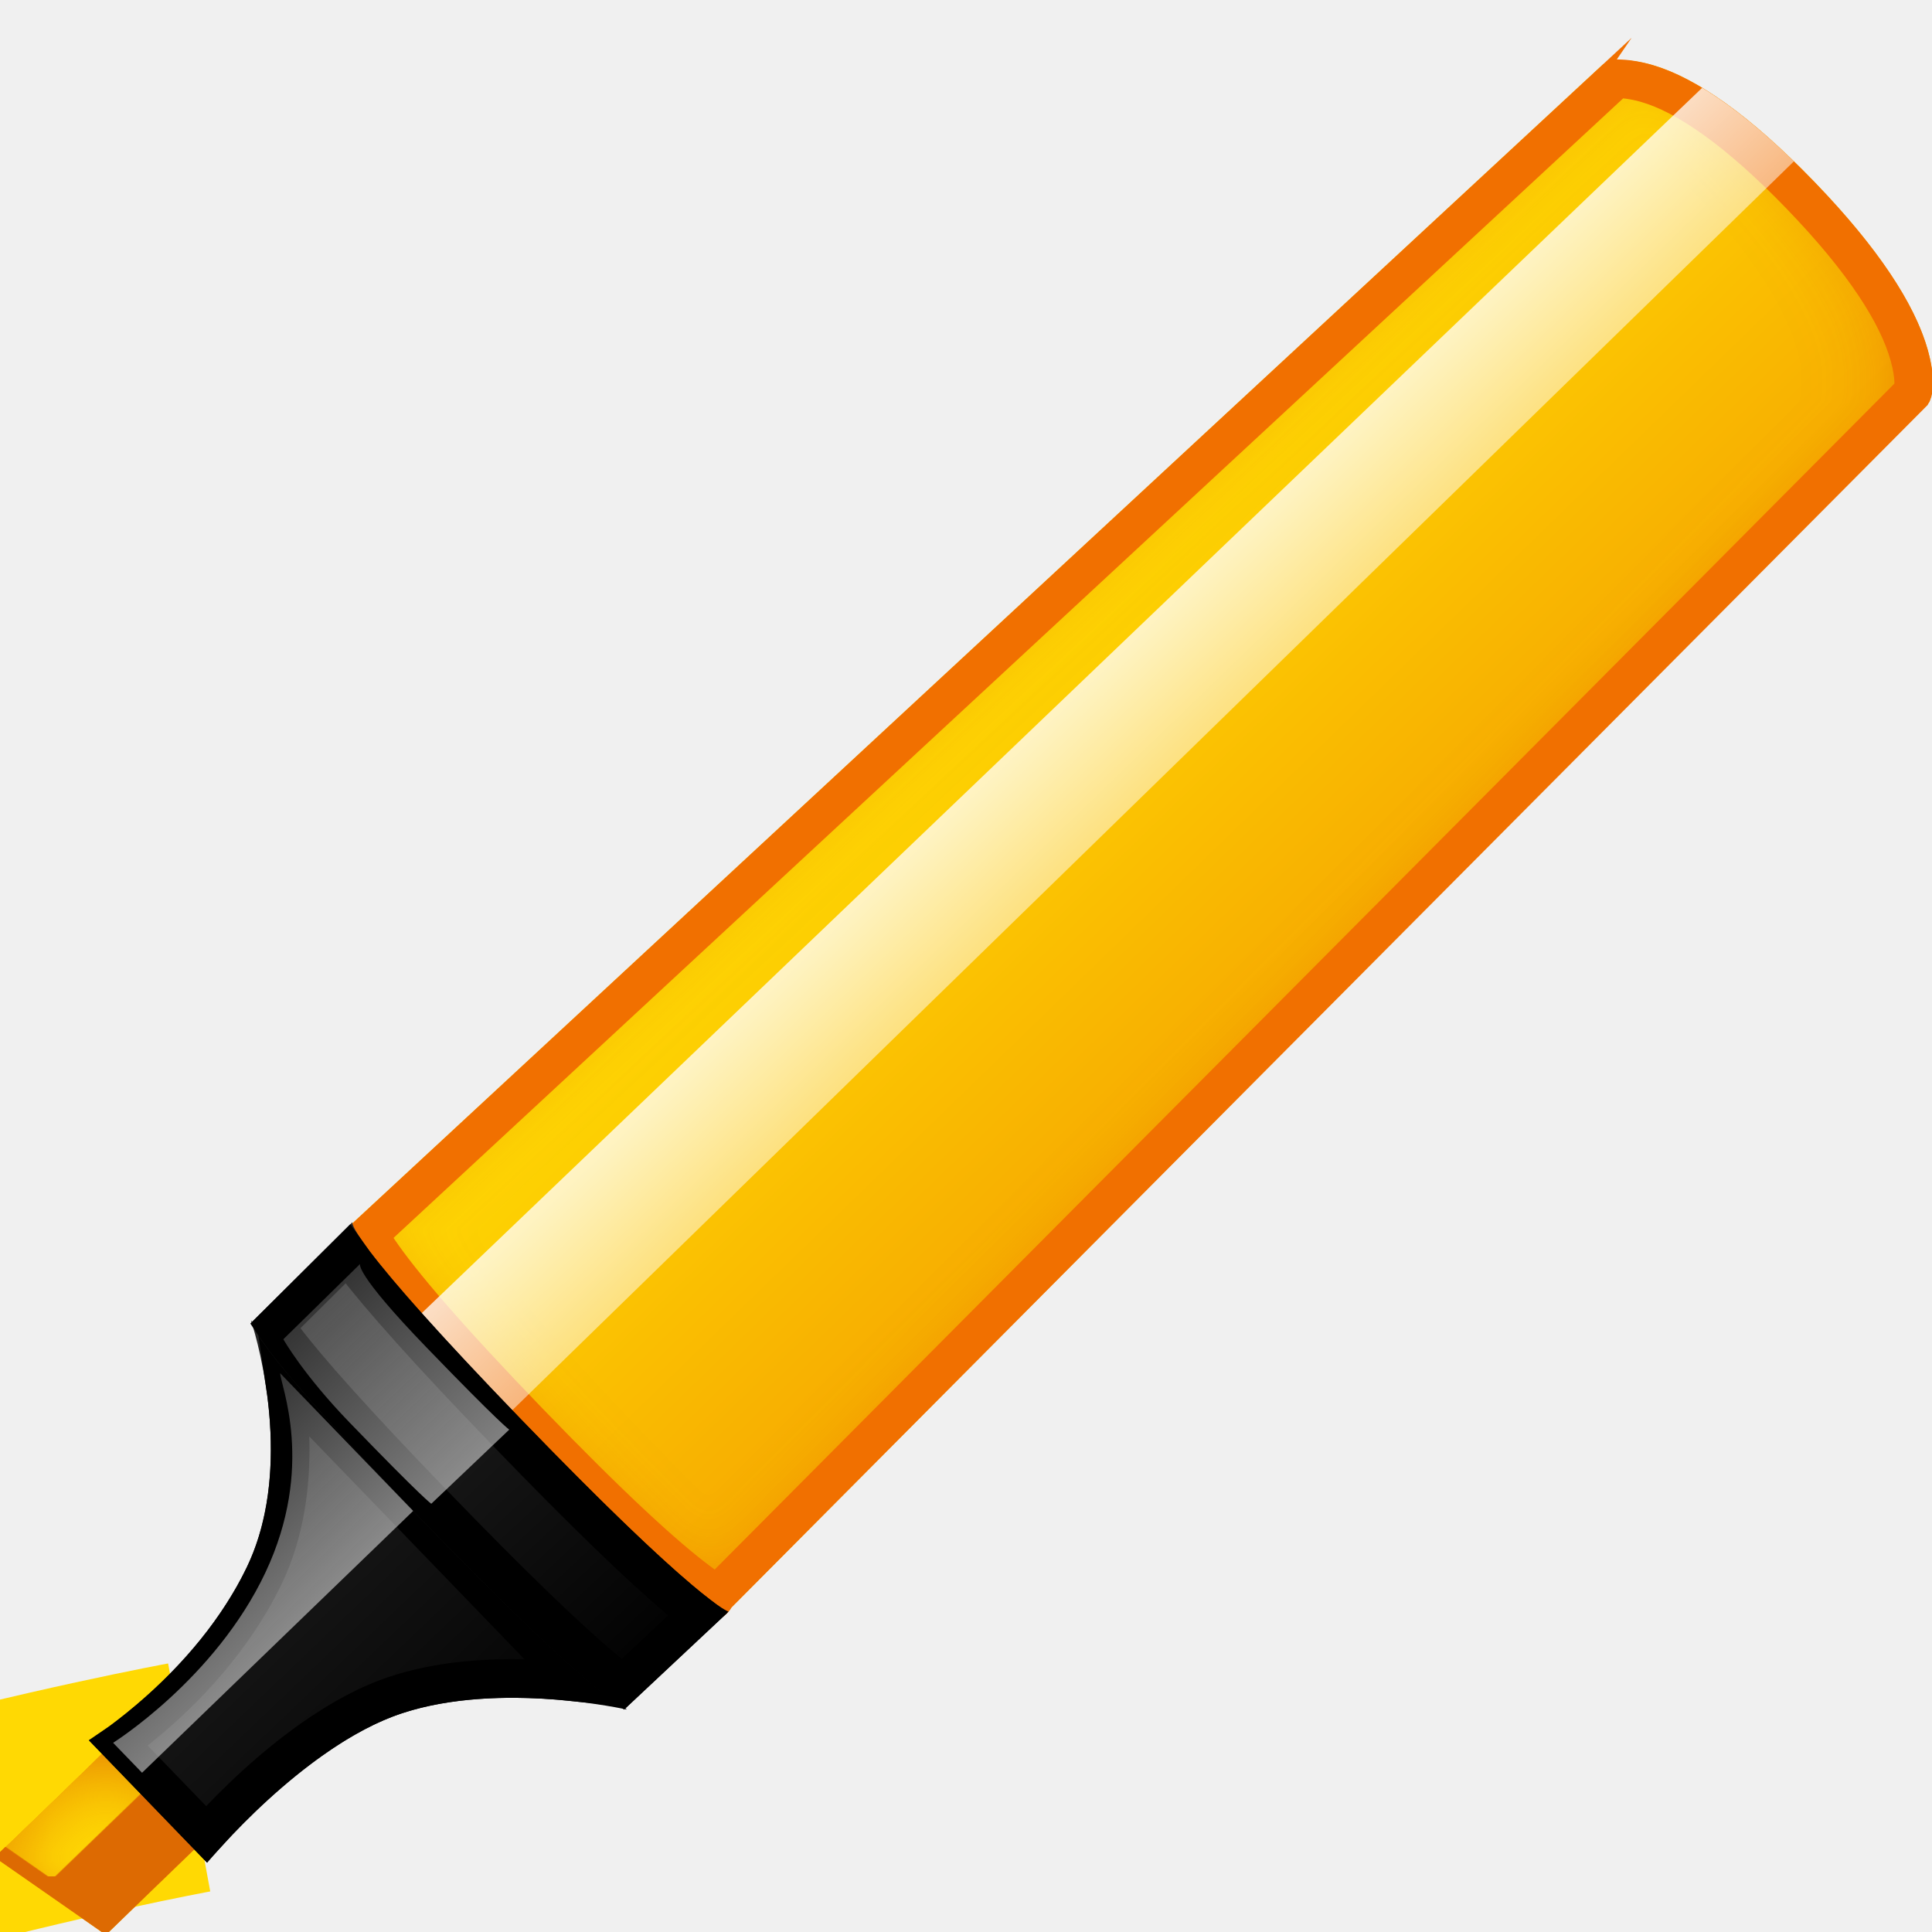
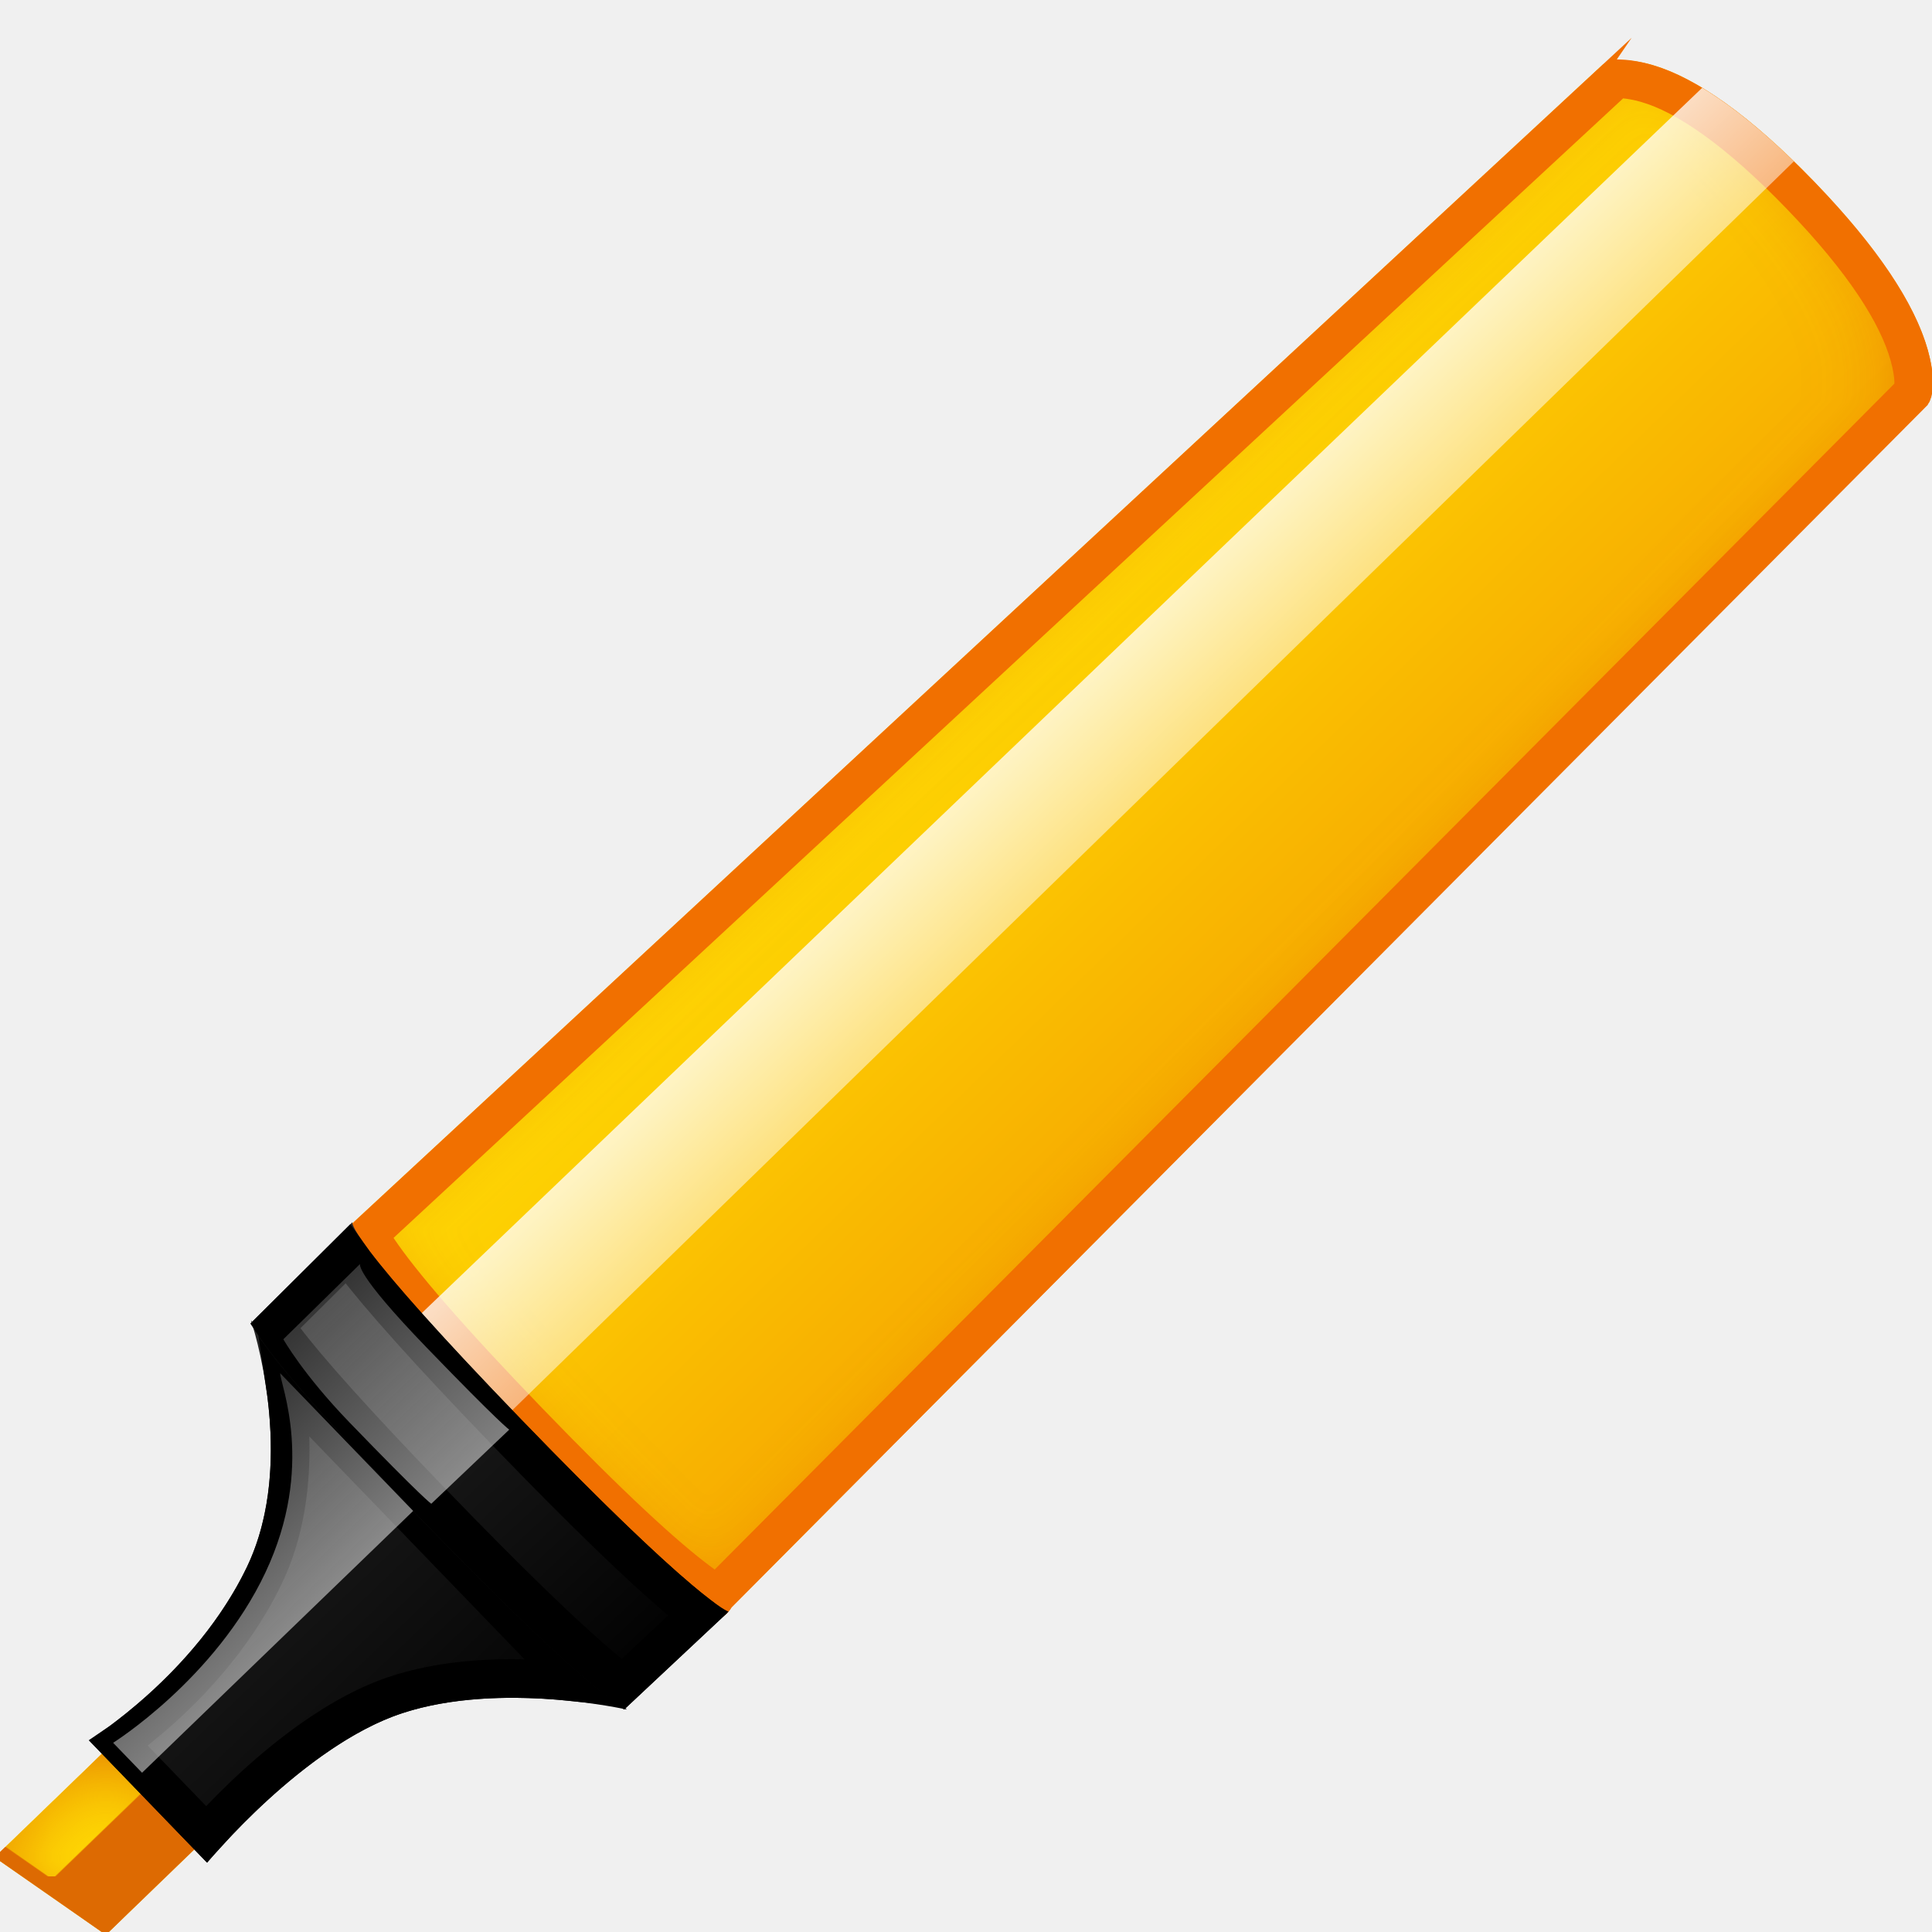
<svg xmlns="http://www.w3.org/2000/svg" xmlns:xlink="http://www.w3.org/1999/xlink" width="25px" height="25px" viewBox="0 0 25 25" version="1.1">
  <defs>
    <linearGradient x1="50%" y1="0%" x2="50%" y2="100%" id="linearGradient-1">
      <stop stop-color="#FFD903" offset="0%" />
      <stop stop-color="#FFD903" offset="100%" />
    </linearGradient>
    <polygon id="path-2" points="8.8817842e-15 3.692 0.339 5.415 2.032 5.415 2.032 3.692" />
    <filter x="-24.6%" y="-29.0%" width="149.2%" height="158.0%" filterUnits="objectBoundingBox" id="filter-3">
      <feGaussianBlur stdDeviation="0.5" in="SourceAlpha" result="shadowBlurInner1" />
      <feOffset dx="0" dy="0" in="shadowBlurInner1" result="shadowOffsetInner1" />
      <feComposite in="shadowOffsetInner1" in2="SourceAlpha" operator="arithmetic" k2="-1" k3="1" result="shadowInnerInner1" />
      <feColorMatrix values="0 0 0 0 0.846   0 0 0 0 0.296   0 0 0 0 0.003  0 0 0 0.5 0" type="matrix" in="shadowInnerInner1" result="shadowMatrixInner1" />
      <feOffset dx="0" dy="-1" in="SourceAlpha" result="shadowOffsetInner2" />
      <feComposite in="shadowOffsetInner2" in2="SourceAlpha" operator="arithmetic" k2="-1" k3="1" result="shadowInnerInner2" />
      <feColorMatrix values="0 0 0 0 0.868   0 0 0 0 0.417   0 0 0 0 0.007  0 0 0 1 0" type="matrix" in="shadowInnerInner2" result="shadowMatrixInner2" />
      <feMerge>
        <feMergeNode in="shadowMatrixInner1" />
        <feMergeNode in="shadowMatrixInner2" />
      </feMerge>
    </filter>
    <linearGradient x1="50.602%" y1="0%" x2="50%" y2="100%" id="linearGradient-4">
      <stop stop-color="#242424" offset="0%" />
      <stop stop-color="#000000" offset="100%" />
    </linearGradient>
    <path d="M1.93,5.654 C1.93,5.654 3.879,5.43 5.089,6.015 C6.298,6.6 7.213,8 7.213,8 L7.213,1 C7.213,1 6.4,2.723 4.957,3.259 C3.513,3.796 1.93,3.454 1.93,3.454 L1.93,5.654 Z" id="path-5" />
    <linearGradient x1="50%" y1="0%" x2="50%" y2="100%" id="linearGradient-6">
      <stop stop-color="#FFD903" offset="0%" />
      <stop stop-color="#F6A700" offset="100%" />
    </linearGradient>
    <path d="M-1.42108547e-14,3.446 C-1.42108547e-14,6.892 0.305,6.994 0.305,6.994 L22.451,6.539 C22.451,6.539 23.365,6.241 23.365,3.454 C23.365,0.666 22.451,0.461 22.451,0.461 L0.305,0.006 C0.305,0.006 -1.42108547e-14,-5.0456167e-14 -1.42108547e-14,3.446 Z" id="path-7" />
    <filter x="-2.1%" y="-7.2%" width="104.3%" height="114.3%" filterUnits="objectBoundingBox" id="filter-9">
      <feGaussianBlur stdDeviation="0.5" in="SourceAlpha" result="shadowBlurInner1" />
      <feOffset dx="0" dy="0" in="shadowBlurInner1" result="shadowOffsetInner1" />
      <feComposite in="shadowOffsetInner1" in2="SourceAlpha" operator="arithmetic" k2="-1" k3="1" result="shadowInnerInner1" />
      <feColorMatrix values="0 0 0 0 0.846   0 0 0 0 0.296   0 0 0 0 0.003  0 0 0 0.5 0" type="matrix" in="shadowInnerInner1" />
    </filter>
    <linearGradient x1="50%" y1="0%" x2="50%" y2="100%" id="linearGradient-10">
      <stop stop-color="#FFFFFF" stop-opacity="0.776" offset="0%" />
      <stop stop-color="#FFFFFF" stop-opacity="0.493" offset="100%" />
    </linearGradient>
    <linearGradient x1="50.602%" y1="0%" x2="50%" y2="100%" id="linearGradient-11">
      <stop stop-color="#282828" offset="0%" />
      <stop stop-color="#000000" offset="100%" />
    </linearGradient>
    <path d="M7.213,7.976 L9.041,8.003 C9.041,8.003 8.838,7.675 8.838,4.349 C8.838,1.024 9.041,0.997 9.041,0.997 L7.213,1.024 C7.213,1.024 7.01,1 7.01,4.338 C7.01,7.677 7.213,7.976 7.213,7.976 Z" id="path-12" />
    <filter x="0.0%" y="0.0%" width="100.0%" height="100.0%" filterUnits="objectBoundingBox" id="filter-13">
      <feOffset dx="0" dy="0" in="SourceAlpha" result="shadowOffsetInner1" />
      <feComposite in="shadowOffsetInner1" in2="SourceAlpha" operator="arithmetic" k2="-1" k3="1" result="shadowInnerInner1" />
      <feColorMatrix values="0 0 0 0 0   0 0 0 0 0   0 0 0 0 0  0 0 0 1 0" type="matrix" in="shadowInnerInner1" />
    </filter>
    <linearGradient x1="50.602%" y1="0%" x2="50%" y2="100%" id="linearGradient-14">
      <stop stop-color="#FCFCFC" stop-opacity="0.21" offset="0%" />
      <stop stop-color="#FFFFFF" stop-opacity="0.5" offset="100%" />
    </linearGradient>
  </defs>
  <g id="Page-1" stroke="none" stroke-width="1" fill="none" fill-rule="evenodd">
-     <g id="Group" transform="translate(-7, 23)" stroke="#FFD903" stroke-width="3">
-       <path d="M9.448,0 C9.448,0 -19.251,5.304 23.388,9.314 C66.027,13.324 7.808,30.012 7.808,30.012" id="Path-201" />
-     </g>
    <g id="画笔" transform="translate(-3, -2)">
      <g id="鲜黄" transform="translate(15.35967, 15.15267) rotate(-44) translate(-15.35967, -15.15267) translate(-1.14033, 10.65267)">
        <g id="Rectangle-57">
          <use fill="url(#linearGradient-1)" fill-rule="evenodd" xlink:href="#path-2" />
          <use fill="black" fill-opacity="1" filter="url(#filter-3)" xlink:href="#path-2" />
        </g>
        <g id="Rectangle-58">
          <use fill="url(#linearGradient-4)" fill-rule="evenodd" xlink:href="#path-5" />
          <path stroke="#000000" stroke-width="0.5" d="M2.18,5.382 C2.771,5.343 3.41,5.353 4.017,5.447 C4.465,5.516 4.863,5.628 5.198,5.79 C5.629,5.998 6.047,6.312 6.448,6.702 C6.631,6.881 6.803,7.068 6.963,7.258 L6.963,1.894 C6.846,2.058 6.72,2.219 6.583,2.374 C6.128,2.89 5.616,3.281 5.044,3.494 C4.922,3.539 4.798,3.579 4.671,3.614 C3.866,3.836 3.018,3.855 2.234,3.755 C2.215,3.753 2.197,3.751 2.18,3.748 L2.18,5.382 Z" />
        </g>
        <g id="Rectangle-59-+-Rectangle-58" transform="translate(8.634921, 1)">
          <mask id="mask-8" fill="white">
            <use xlink:href="#path-7" />
          </mask>
          <g id="Rectangle-59">
            <use fill="url(#linearGradient-6)" fill-rule="evenodd" xlink:href="#path-7" />
            <use fill="black" fill-opacity="1" filter="url(#filter-9)" xlink:href="#path-7" />
            <path stroke="#F17000" stroke-width="0.5" d="M0.447,0.259 C0.432,0.311 0.415,0.383 0.399,0.478 C0.306,0.997 0.25,1.952 0.25,3.446 C0.25,4.941 0.306,5.917 0.399,6.471 C0.441,6.724 0.469,6.785 0.3,6.744 L22.373,6.301 C22.427,6.284 22.547,6.183 22.688,5.923 C22.952,5.435 23.115,4.635 23.115,3.454 C23.115,2.274 22.952,1.493 22.691,1.036 C22.555,0.798 22.442,0.716 22.446,0.711 L0.447,0.259 Z" />
          </g>
          <polygon id="Rectangle-58" fill="url(#linearGradient-10)" mask="url(#mask-8)" points="-0.353 3.187 23.365 3.08 23.365 1.572 -0.353 1.464" />
        </g>
        <g id="Rectangle-58">
          <use fill="url(#linearGradient-11)" fill-rule="evenodd" xlink:href="#path-12" />
          <use fill="black" fill-opacity="1" filter="url(#filter-13)" xlink:href="#path-12" />
          <path stroke="#000000" stroke-width="0.5" d="M7.199,1.273 L7.193,1.273 L7.198,1.273 C7.198,1.273 7.199,1.273 7.199,1.273 Z M7.388,1.27 C7.379,1.319 7.369,1.382 7.359,1.46 C7.297,1.962 7.26,2.887 7.26,4.338 C7.26,5.791 7.297,6.778 7.36,7.384 C7.376,7.543 7.392,7.656 7.403,7.729 L8.727,7.749 C8.715,7.665 8.703,7.565 8.691,7.449 C8.626,6.817 8.588,5.812 8.588,4.349 C8.588,2.885 8.627,1.936 8.691,1.396 C8.698,1.344 8.704,1.296 8.711,1.251 L7.388,1.27 Z" />
        </g>
        <path d="M7.243,4.327 L8.635,4.338 C8.635,4.338 8.604,4.203 8.604,2.835 C8.604,1.466 8.737,1.455 8.737,1.455 L7.345,1.466 C7.345,1.466 7.213,1.969 7.213,2.83 C7.213,4.204 7.243,4.327 7.243,4.327 Z" id="Rectangle-59" fill="url(#linearGradient-14)" />
        <path d="M2.133,4.231 L7.01,4.231 L7.01,1.754 C6.908,1.862 6.502,2.938 5.079,3.477 C3.657,4.015 2.133,3.692 2.133,3.692 L2.133,4.231 Z" id="Path-199" fill="url(#linearGradient-14)" />
      </g>
    </g>
  </g>
</svg>
